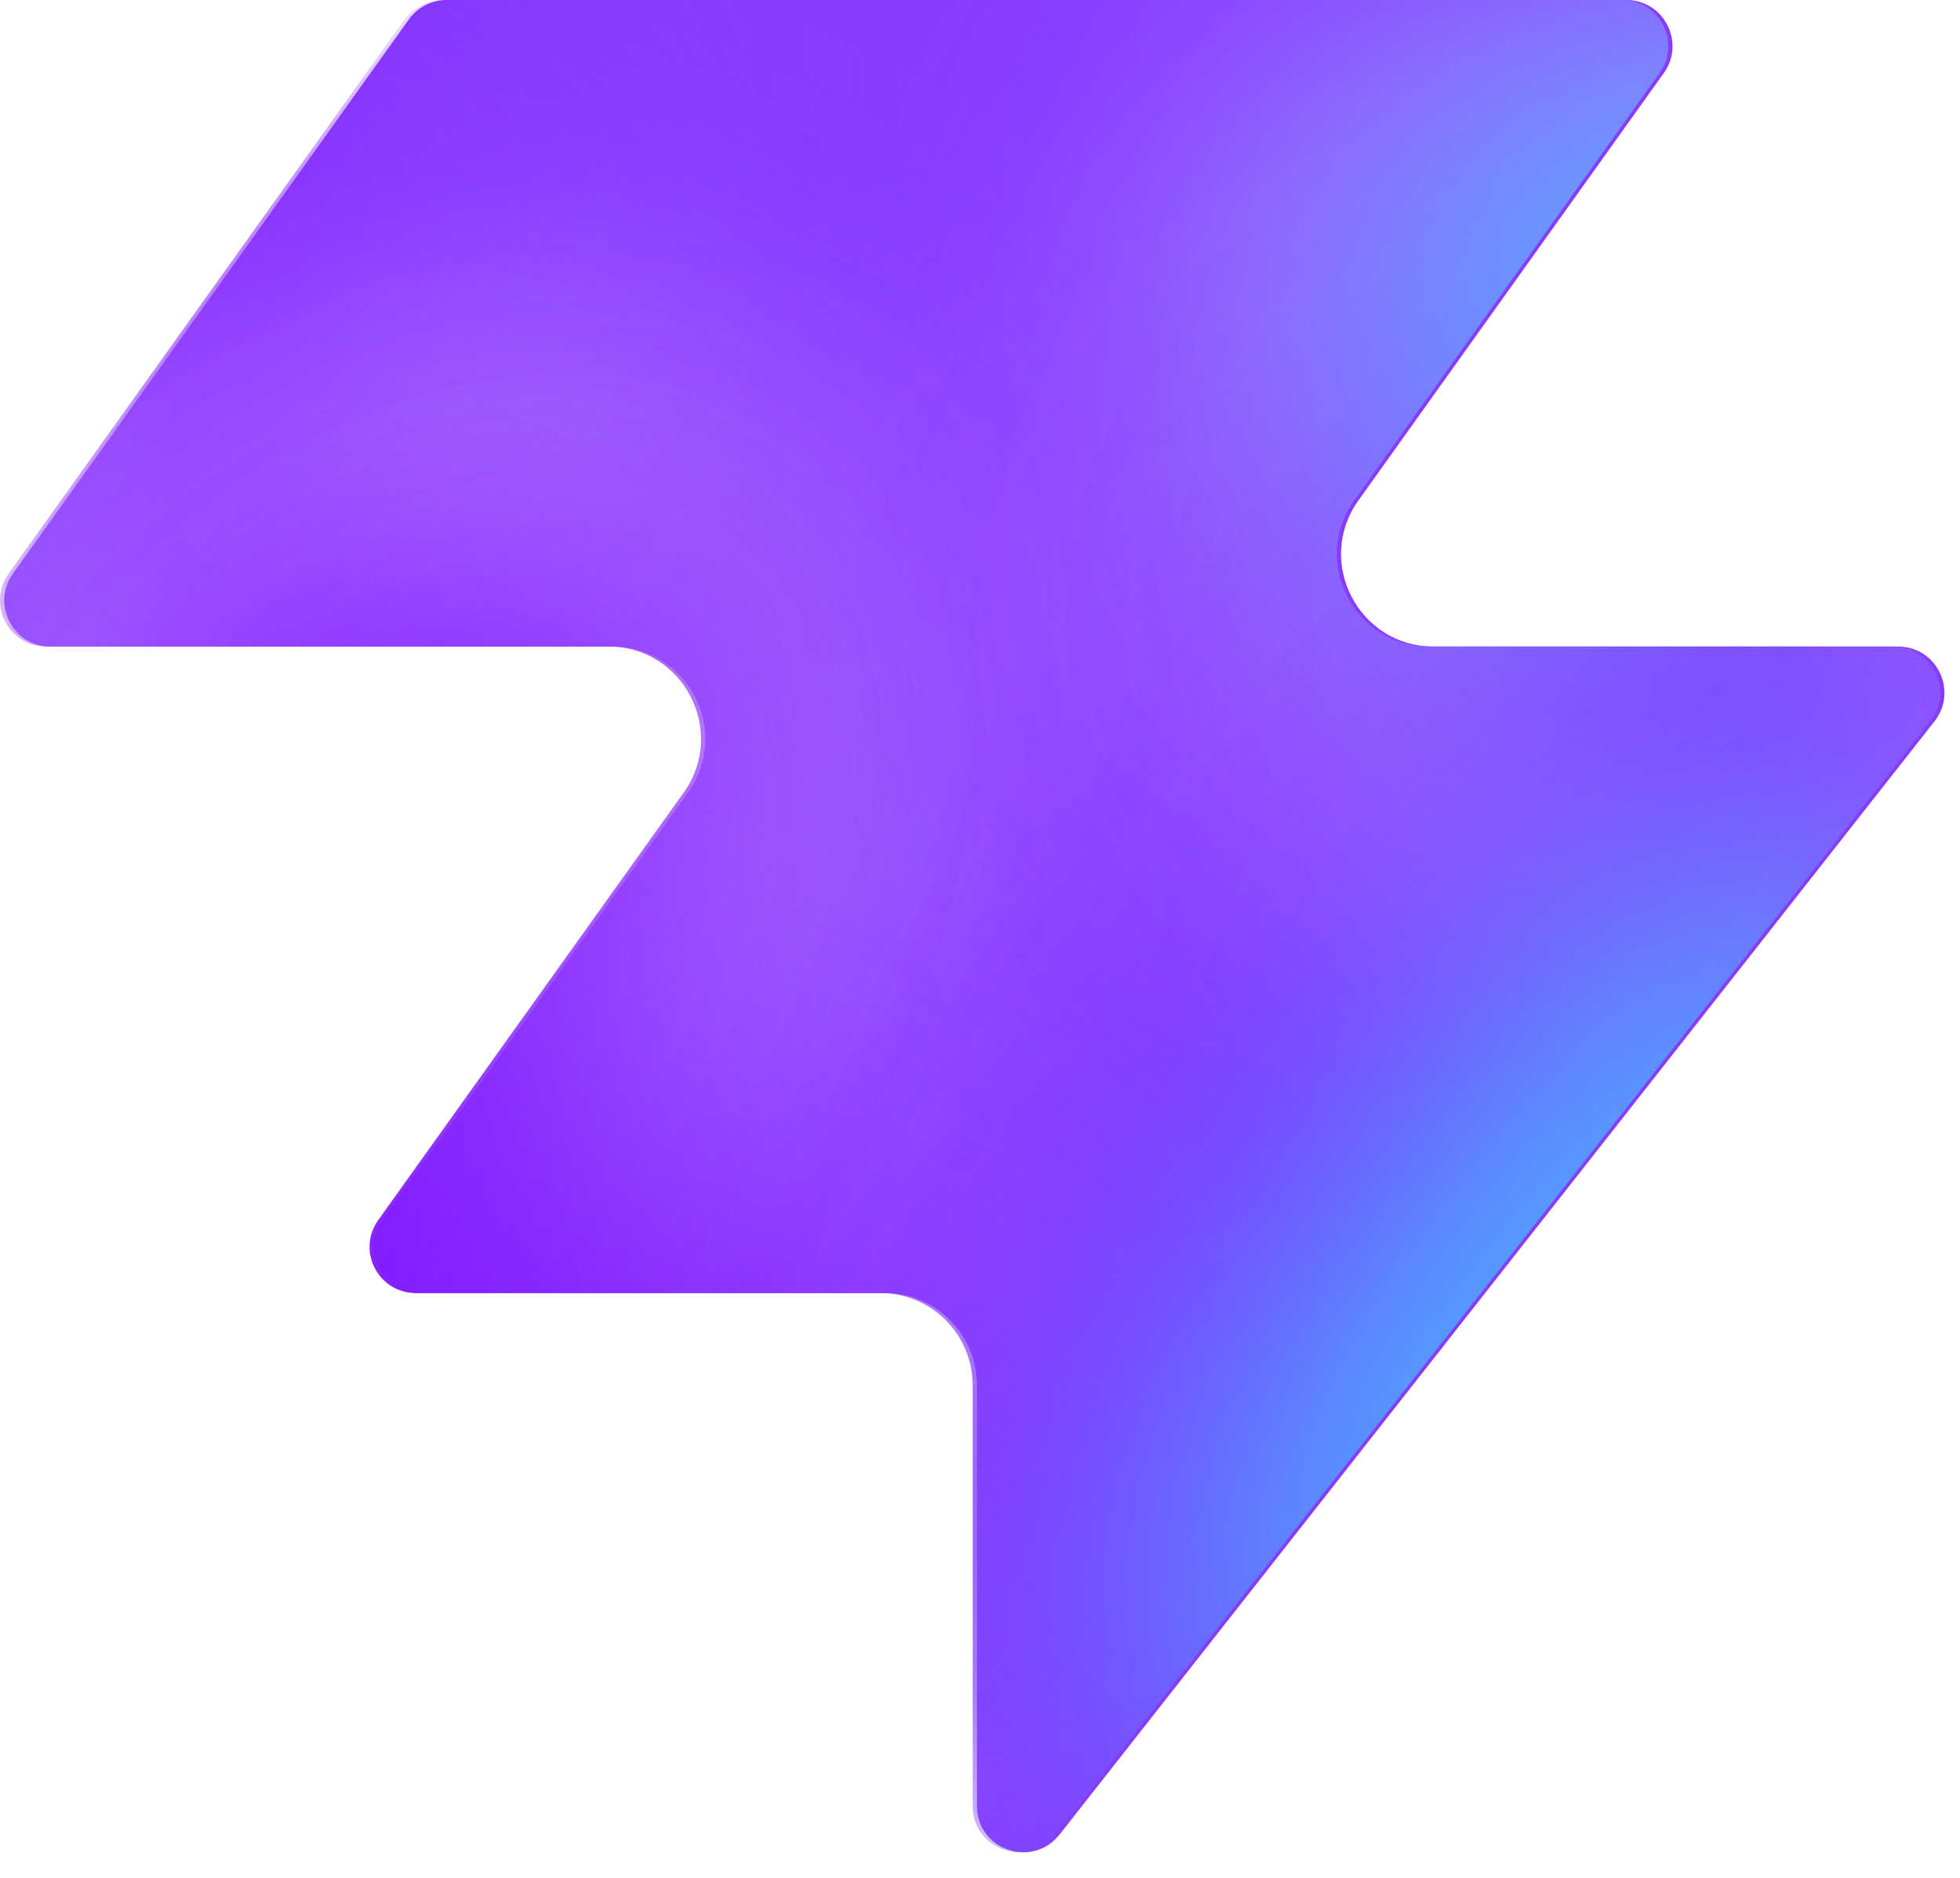
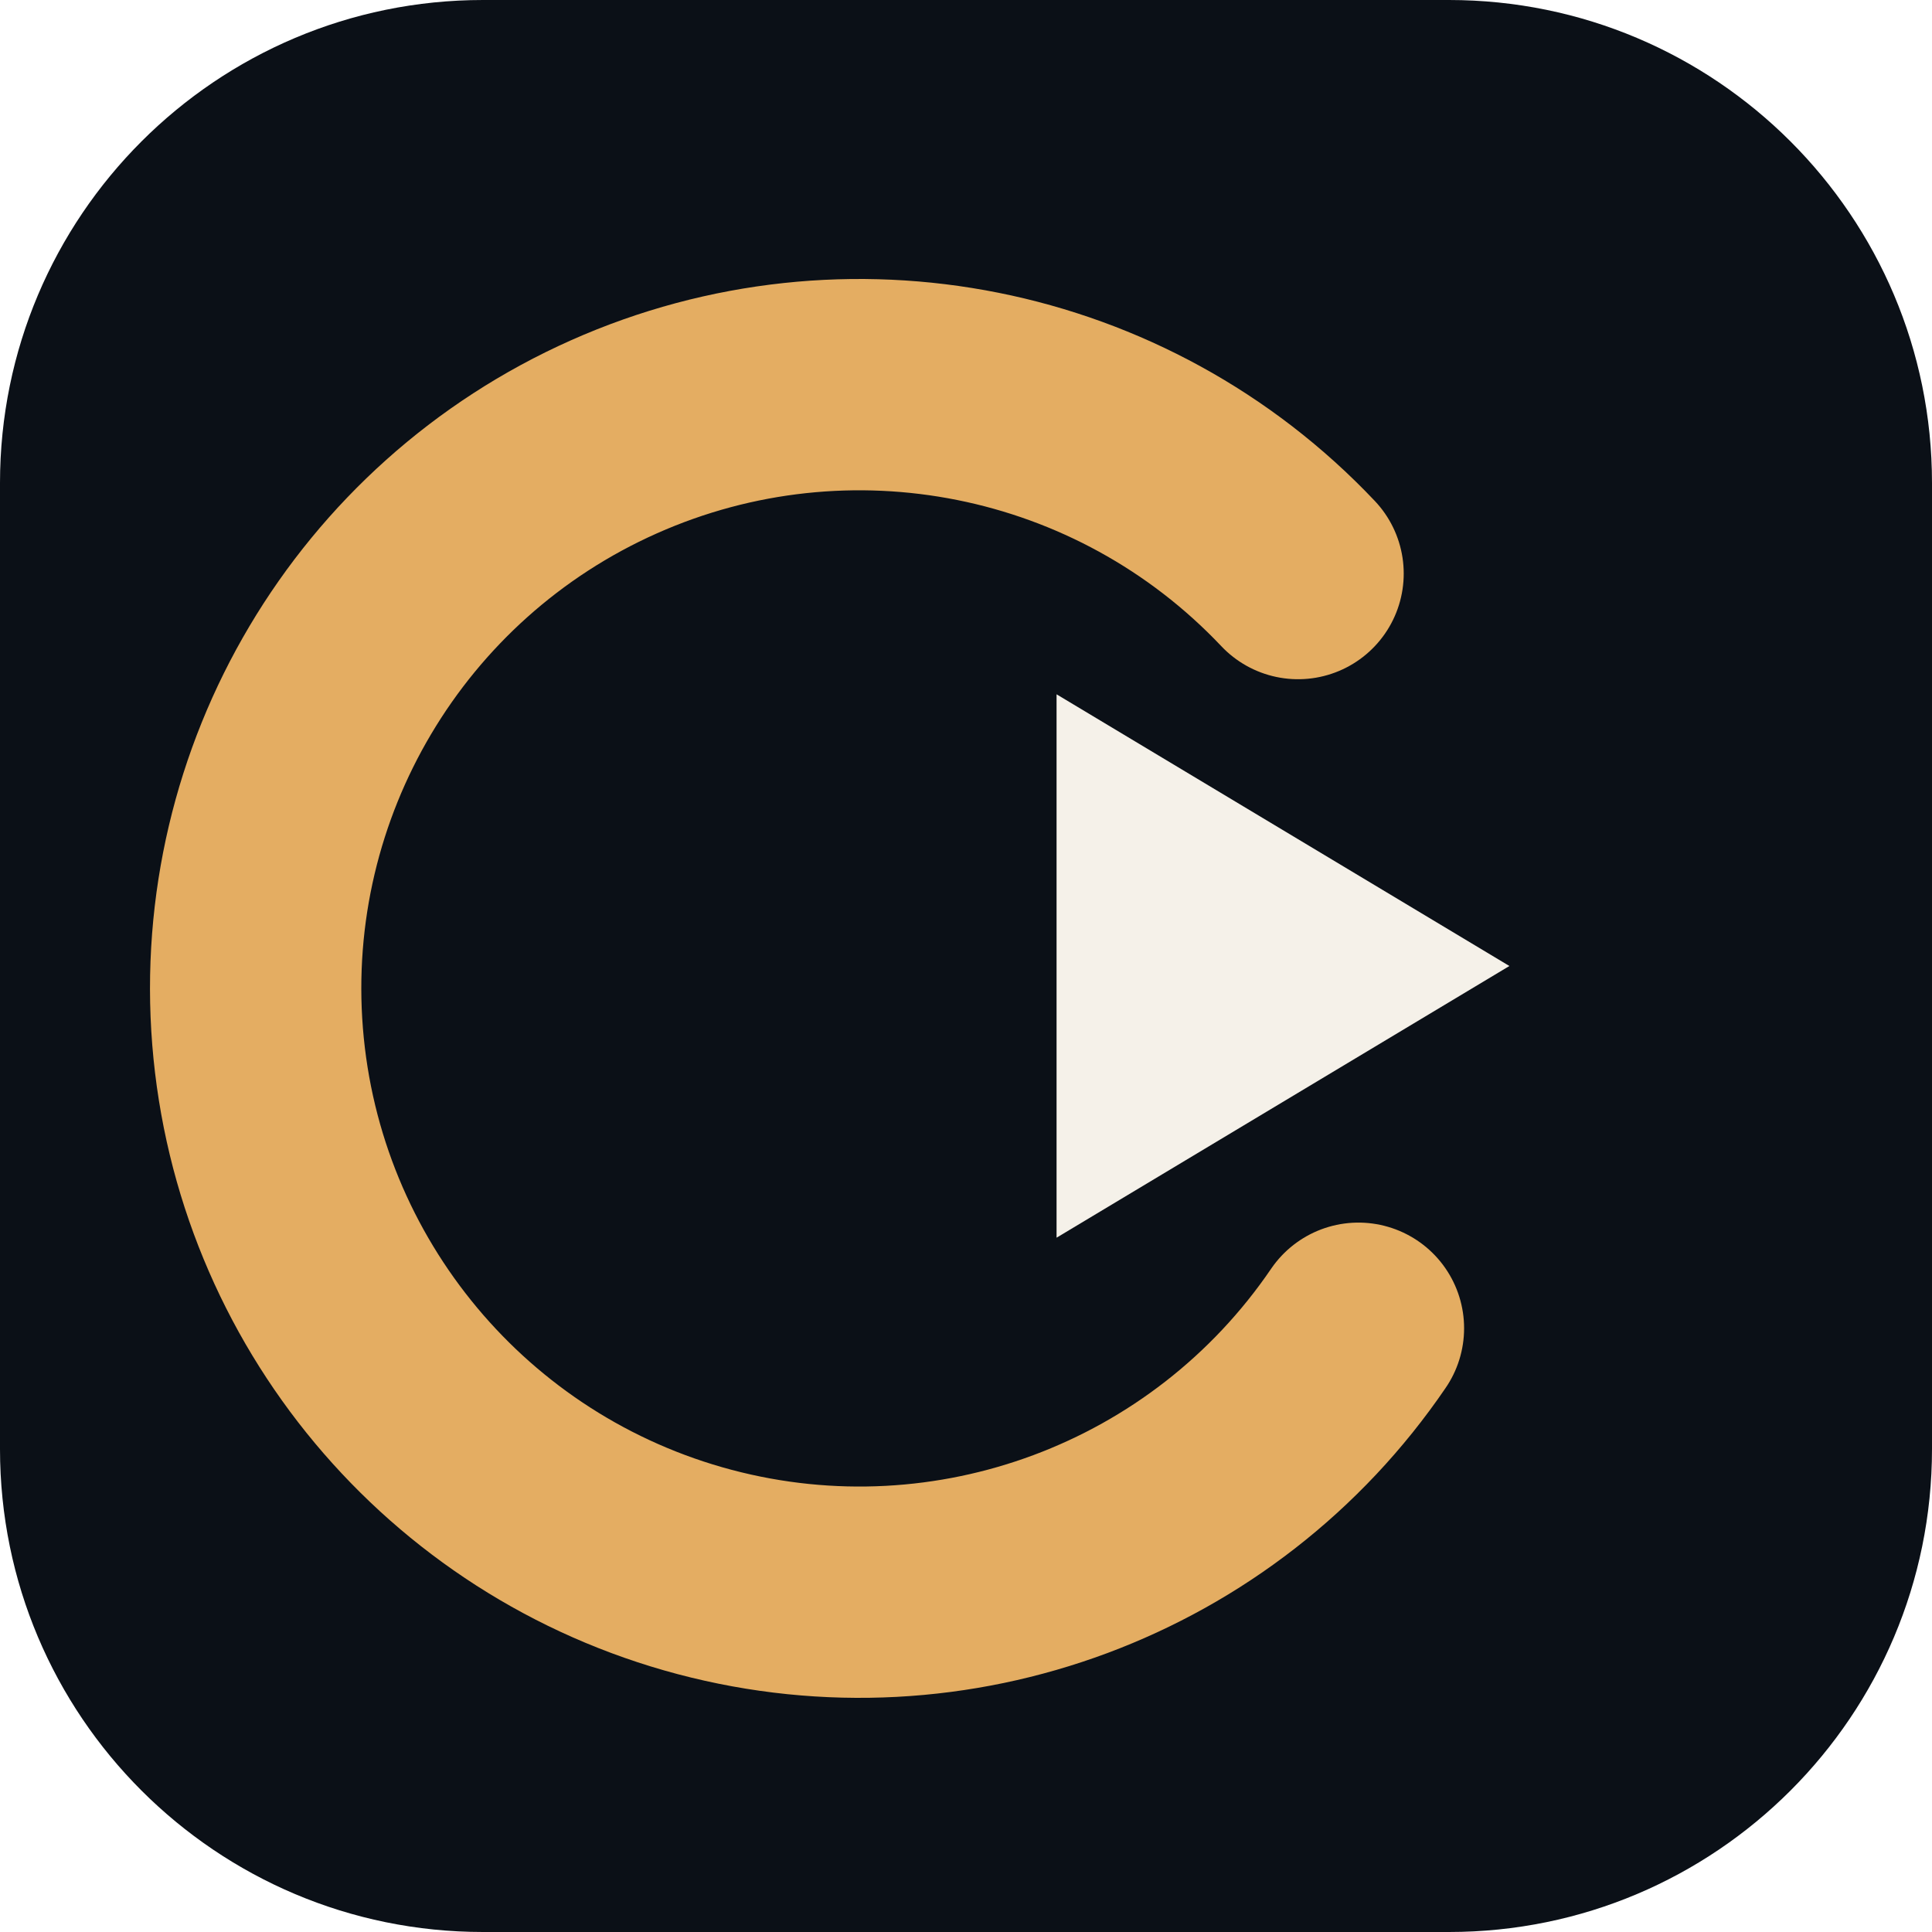
- <svg xmlns="http://www.w3.org/2000/svg" width="48" height="46" fill="none" viewBox="0 0 48 46">
-   <path fill="#863bff" d="M25.946 44.938c-.664.845-2.021.375-2.021-.698V33.937a2.26 2.26 0 0 0-2.262-2.262H10.287c-.92 0-1.456-1.04-.92-1.788l7.48-10.471c1.07-1.497 0-3.578-1.842-3.578H1.237c-.92 0-1.456-1.04-.92-1.788L10.013.474c.214-.297.556-.474.92-.474h28.894c.92 0 1.456 1.04.92 1.788l-7.48 10.471c-1.07 1.498 0 3.579 1.842 3.579h11.377c.943 0 1.473 1.088.89 1.83L25.947 44.94z" style="fill:#863bff;fill:color(display-p3 .525 .23 1);fill-opacity:1" />
-   <mask id="a" width="48" height="46" x="0" y="0" maskUnits="userSpaceOnUse" style="mask-type:alpha">
-     <path fill="#000" d="M25.842 44.938c-.664.844-2.021.375-2.021-.698V33.937a2.26 2.26 0 0 0-2.262-2.262H10.183c-.92 0-1.456-1.04-.92-1.788l7.48-10.471c1.07-1.498 0-3.579-1.842-3.579H1.133c-.92 0-1.456-1.04-.92-1.787L9.91.473c.214-.297.556-.474.92-.474h28.894c.92 0 1.456 1.04.92 1.788l-7.48 10.471c-1.07 1.498 0 3.578 1.842 3.578h11.377c.943 0 1.473 1.088.89 1.832L25.843 44.94z" style="fill:#000;fill-opacity:1" />
-   </mask>
-   <g mask="url(#a)">
-     <g filter="url(#b)">
-       <ellipse cx="5.508" cy="14.704" fill="#ede6ff" rx="5.508" ry="14.704" style="fill:#ede6ff;fill:color(display-p3 .927 .903 1);fill-opacity:1" transform="matrix(.00324 1 1 -.00324 -4.47 31.516)" />
-     </g>
-     <g filter="url(#c)">
-       <ellipse cx="10.399" cy="29.851" fill="#ede6ff" rx="10.399" ry="29.851" style="fill:#ede6ff;fill:color(display-p3 .927 .903 1);fill-opacity:1" transform="matrix(.00324 1 1 -.00324 -39.328 7.883)" />
-     </g>
-     <g filter="url(#d)">
-       <ellipse cx="5.508" cy="30.487" fill="#7e14ff" rx="5.508" ry="30.487" style="fill:#7e14ff;fill:color(display-p3 .492 .077 1);fill-opacity:1" transform="rotate(89.814 -25.913 -14.639)scale(1 -1)" />
-     </g>
-     <g filter="url(#e)">
-       <ellipse cx="5.508" cy="30.599" fill="#7e14ff" rx="5.508" ry="30.599" style="fill:#7e14ff;fill:color(display-p3 .492 .077 1);fill-opacity:1" transform="rotate(89.814 -32.644 -3.334)scale(1 -1)" />
-     </g>
-     <g filter="url(#f)">
-       <ellipse cx="5.508" cy="30.599" fill="#7e14ff" rx="5.508" ry="30.599" style="fill:#7e14ff;fill:color(display-p3 .492 .077 1);fill-opacity:1" transform="matrix(.00324 1 1 -.00324 -34.34 30.47)" />
-     </g>
-     <g filter="url(#g)">
-       <ellipse cx="14.072" cy="22.078" fill="#ede6ff" rx="14.072" ry="22.078" style="fill:#ede6ff;fill:color(display-p3 .927 .903 1);fill-opacity:1" transform="rotate(93.35 24.506 48.493)scale(-1 1)" />
-     </g>
-     <g filter="url(#h)">
-       <ellipse cx="3.47" cy="21.501" fill="#7e14ff" rx="3.47" ry="21.501" style="fill:#7e14ff;fill:color(display-p3 .492 .077 1);fill-opacity:1" transform="rotate(89.009 28.708 47.59)scale(-1 1)" />
-     </g>
-     <g filter="url(#i)">
-       <ellipse cx="3.47" cy="21.501" fill="#7e14ff" rx="3.47" ry="21.501" style="fill:#7e14ff;fill:color(display-p3 .492 .077 1);fill-opacity:1" transform="rotate(89.009 28.708 47.59)scale(-1 1)" />
-     </g>
-     <g filter="url(#j)">
-       <ellipse cx=".387" cy="8.972" fill="#7e14ff" rx="4.407" ry="29.108" style="fill:#7e14ff;fill:color(display-p3 .492 .077 1);fill-opacity:1" transform="rotate(39.51 .387 8.972)" />
-     </g>
-     <g filter="url(#k)">
-       <ellipse cx="47.523" cy="-6.092" fill="#7e14ff" rx="4.407" ry="29.108" style="fill:#7e14ff;fill:color(display-p3 .492 .077 1);fill-opacity:1" transform="rotate(37.892 47.523 -6.092)" />
-     </g>
-     <g filter="url(#l)">
-       <ellipse cx="41.412" cy="6.333" fill="#47bfff" rx="5.971" ry="9.665" style="fill:#47bfff;fill:color(display-p3 .28 .748 1);fill-opacity:1" transform="rotate(37.892 41.412 6.333)" />
-     </g>
-     <g filter="url(#m)">
-       <ellipse cx="-1.879" cy="38.332" fill="#7e14ff" rx="4.407" ry="29.108" style="fill:#7e14ff;fill:color(display-p3 .492 .077 1);fill-opacity:1" transform="rotate(37.892 -1.88 38.332)" />
-     </g>
-     <g filter="url(#n)">
-       <ellipse cx="-1.879" cy="38.332" fill="#7e14ff" rx="4.407" ry="29.108" style="fill:#7e14ff;fill:color(display-p3 .492 .077 1);fill-opacity:1" transform="rotate(37.892 -1.88 38.332)" />
-     </g>
-     <g filter="url(#o)">
-       <ellipse cx="35.651" cy="29.907" fill="#7e14ff" rx="4.407" ry="29.108" style="fill:#7e14ff;fill:color(display-p3 .492 .077 1);fill-opacity:1" transform="rotate(37.892 35.651 29.907)" />
-     </g>
-     <g filter="url(#p)">
-       <ellipse cx="38.418" cy="32.4" fill="#47bfff" rx="5.971" ry="15.297" style="fill:#47bfff;fill:color(display-p3 .28 .748 1);fill-opacity:1" transform="rotate(37.892 38.418 32.4)" />
-     </g>
-   </g>
-   <defs>
-     <filter id="b" width="60.045" height="41.654" x="-19.77" y="16.149" color-interpolation-filters="sRGB" filterUnits="userSpaceOnUse">
-       <feFlood flood-opacity="0" result="BackgroundImageFix" />
-       <feBlend in="SourceGraphic" in2="BackgroundImageFix" result="shape" />
-       <feGaussianBlur result="effect1_foregroundBlur_2002_17158" stdDeviation="7.659" />
-     </filter>
-     <filter id="c" width="90.34" height="51.437" x="-54.613" y="-7.533" color-interpolation-filters="sRGB" filterUnits="userSpaceOnUse">
-       <feFlood flood-opacity="0" result="BackgroundImageFix" />
-       <feBlend in="SourceGraphic" in2="BackgroundImageFix" result="shape" />
-       <feGaussianBlur result="effect1_foregroundBlur_2002_17158" stdDeviation="7.659" />
-     </filter>
-     <filter id="d" width="79.355" height="29.4" x="-49.64" y="2.03" color-interpolation-filters="sRGB" filterUnits="userSpaceOnUse">
-       <feFlood flood-opacity="0" result="BackgroundImageFix" />
-       <feBlend in="SourceGraphic" in2="BackgroundImageFix" result="shape" />
-       <feGaussianBlur result="effect1_foregroundBlur_2002_17158" stdDeviation="4.596" />
-     </filter>
-     <filter id="e" width="79.579" height="29.4" x="-45.045" y="20.029" color-interpolation-filters="sRGB" filterUnits="userSpaceOnUse">
-       <feFlood flood-opacity="0" result="BackgroundImageFix" />
-       <feBlend in="SourceGraphic" in2="BackgroundImageFix" result="shape" />
-       <feGaussianBlur result="effect1_foregroundBlur_2002_17158" stdDeviation="4.596" />
-     </filter>
-     <filter id="f" width="79.579" height="29.4" x="-43.513" y="21.178" color-interpolation-filters="sRGB" filterUnits="userSpaceOnUse">
-       <feFlood flood-opacity="0" result="BackgroundImageFix" />
-       <feBlend in="SourceGraphic" in2="BackgroundImageFix" result="shape" />
-       <feGaussianBlur result="effect1_foregroundBlur_2002_17158" stdDeviation="4.596" />
-     </filter>
-     <filter id="g" width="74.749" height="58.852" x="15.756" y="-17.901" color-interpolation-filters="sRGB" filterUnits="userSpaceOnUse">
-       <feFlood flood-opacity="0" result="BackgroundImageFix" />
-       <feBlend in="SourceGraphic" in2="BackgroundImageFix" result="shape" />
-       <feGaussianBlur result="effect1_foregroundBlur_2002_17158" stdDeviation="7.659" />
-     </filter>
-     <filter id="h" width="61.377" height="25.362" x="23.548" y="2.284" color-interpolation-filters="sRGB" filterUnits="userSpaceOnUse">
-       <feFlood flood-opacity="0" result="BackgroundImageFix" />
-       <feBlend in="SourceGraphic" in2="BackgroundImageFix" result="shape" />
-       <feGaussianBlur result="effect1_foregroundBlur_2002_17158" stdDeviation="4.596" />
-     </filter>
-     <filter id="i" width="61.377" height="25.362" x="23.548" y="2.284" color-interpolation-filters="sRGB" filterUnits="userSpaceOnUse">
-       <feFlood flood-opacity="0" result="BackgroundImageFix" />
-       <feBlend in="SourceGraphic" in2="BackgroundImageFix" result="shape" />
-       <feGaussianBlur result="effect1_foregroundBlur_2002_17158" stdDeviation="4.596" />
-     </filter>
-     <filter id="j" width="56.045" height="63.649" x="-27.636" y="-22.853" color-interpolation-filters="sRGB" filterUnits="userSpaceOnUse">
-       <feFlood flood-opacity="0" result="BackgroundImageFix" />
-       <feBlend in="SourceGraphic" in2="BackgroundImageFix" result="shape" />
-       <feGaussianBlur result="effect1_foregroundBlur_2002_17158" stdDeviation="4.596" />
-     </filter>
-     <filter id="k" width="54.814" height="64.646" x="20.116" y="-38.415" color-interpolation-filters="sRGB" filterUnits="userSpaceOnUse">
-       <feFlood flood-opacity="0" result="BackgroundImageFix" />
-       <feBlend in="SourceGraphic" in2="BackgroundImageFix" result="shape" />
-       <feGaussianBlur result="effect1_foregroundBlur_2002_17158" stdDeviation="4.596" />
-     </filter>
-     <filter id="l" width="33.541" height="35.313" x="24.641" y="-11.323" color-interpolation-filters="sRGB" filterUnits="userSpaceOnUse">
-       <feFlood flood-opacity="0" result="BackgroundImageFix" />
-       <feBlend in="SourceGraphic" in2="BackgroundImageFix" result="shape" />
-       <feGaussianBlur result="effect1_foregroundBlur_2002_17158" stdDeviation="4.596" />
-     </filter>
-     <filter id="m" width="54.814" height="64.646" x="-29.286" y="6.009" color-interpolation-filters="sRGB" filterUnits="userSpaceOnUse">
-       <feFlood flood-opacity="0" result="BackgroundImageFix" />
-       <feBlend in="SourceGraphic" in2="BackgroundImageFix" result="shape" />
-       <feGaussianBlur result="effect1_foregroundBlur_2002_17158" stdDeviation="4.596" />
-     </filter>
-     <filter id="n" width="54.814" height="64.646" x="-29.286" y="6.009" color-interpolation-filters="sRGB" filterUnits="userSpaceOnUse">
-       <feFlood flood-opacity="0" result="BackgroundImageFix" />
-       <feBlend in="SourceGraphic" in2="BackgroundImageFix" result="shape" />
-       <feGaussianBlur result="effect1_foregroundBlur_2002_17158" stdDeviation="4.596" />
-     </filter>
-     <filter id="o" width="54.814" height="64.646" x="8.244" y="-2.416" color-interpolation-filters="sRGB" filterUnits="userSpaceOnUse">
-       <feFlood flood-opacity="0" result="BackgroundImageFix" />
-       <feBlend in="SourceGraphic" in2="BackgroundImageFix" result="shape" />
-       <feGaussianBlur result="effect1_foregroundBlur_2002_17158" stdDeviation="4.596" />
-     </filter>
-     <filter id="p" width="39.409" height="43.623" x="18.713" y="10.588" color-interpolation-filters="sRGB" filterUnits="userSpaceOnUse">
-       <feFlood flood-opacity="0" result="BackgroundImageFix" />
-       <feBlend in="SourceGraphic" in2="BackgroundImageFix" result="shape" />
-       <feGaussianBlur result="effect1_foregroundBlur_2002_17158" stdDeviation="4.596" />
-     </filter>
-   </defs>
+ <svg xmlns="http://www.w3.org/2000/svg" viewBox="0 0 64 64">
+   <rect width="64" height="64" rx="16" fill="#0b1017" />
+   <path d="M43 19a20 20 0 1 0 2 25" fill="none" stroke="#e4ad62" stroke-width="7" stroke-linecap="round" />
+   <path d="m35 23 15 9-15 9z" fill="#f5f1e9" />
</svg>
